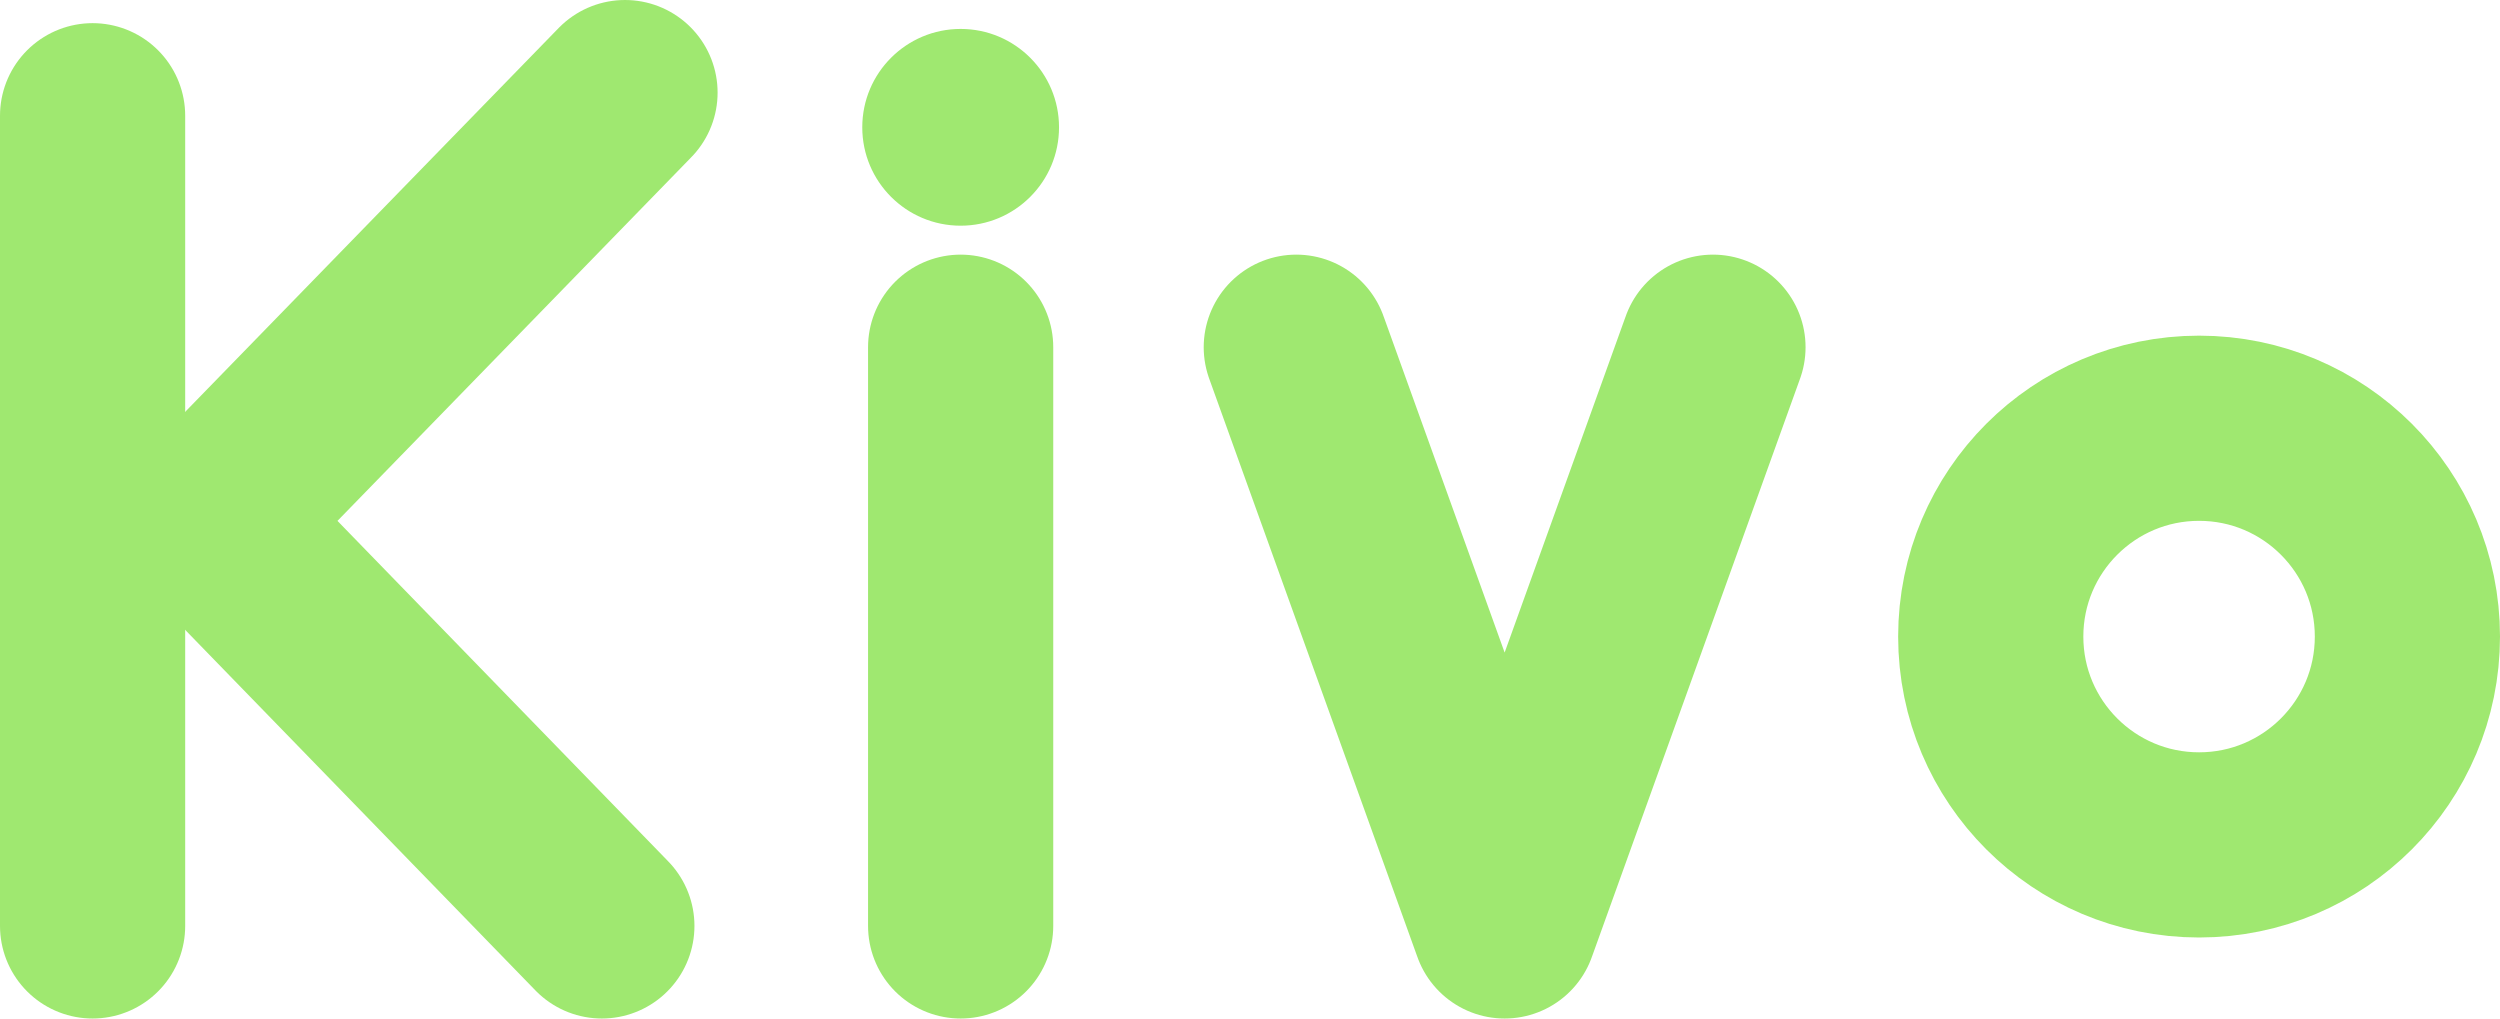
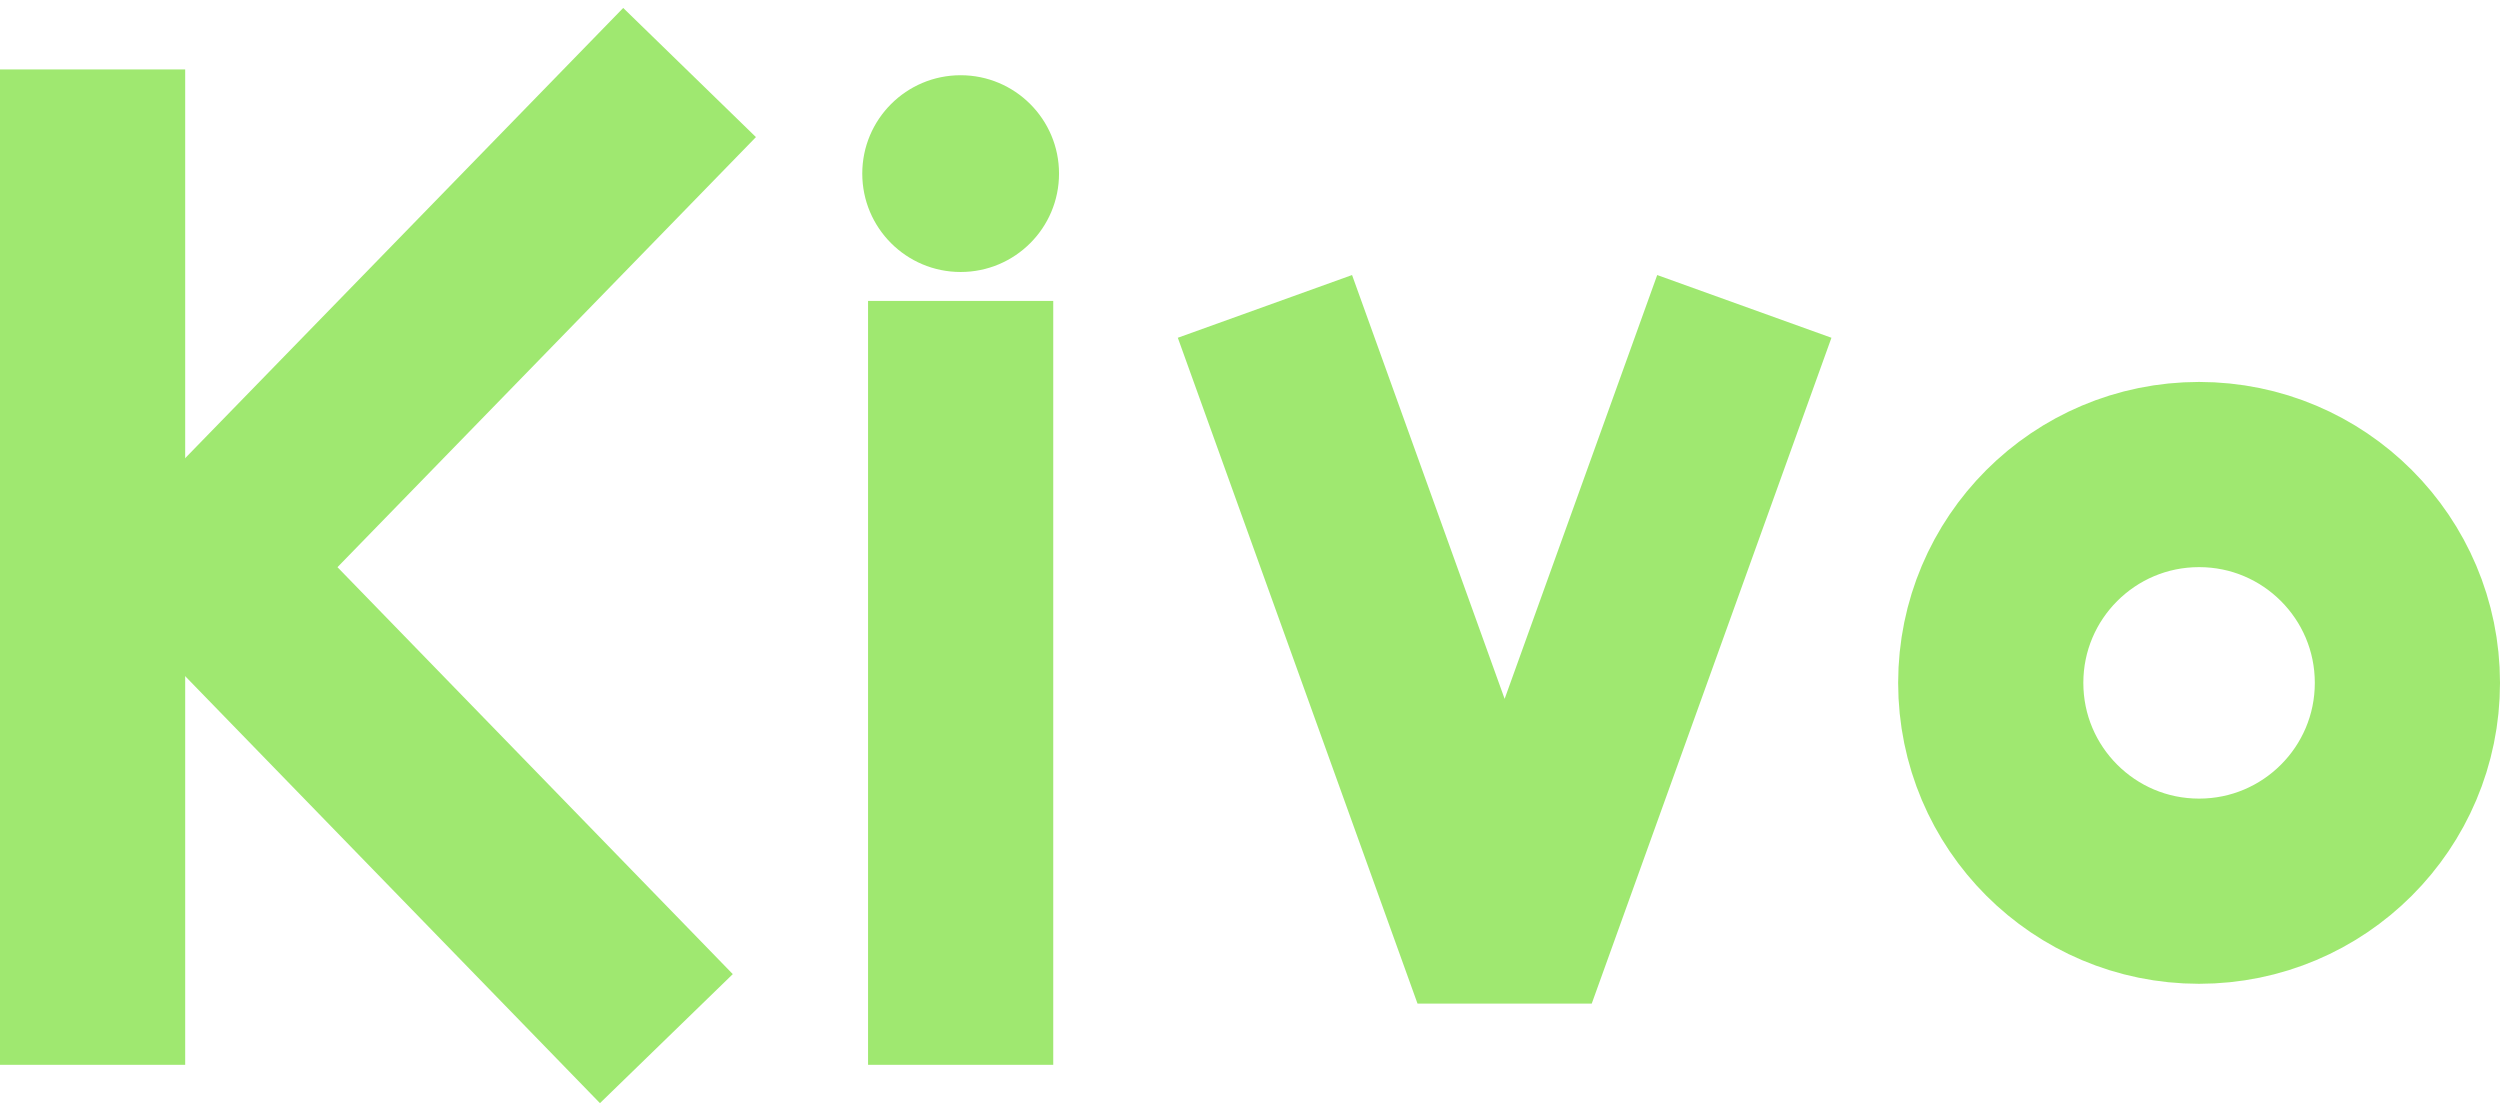
- <svg xmlns="http://www.w3.org/2000/svg" viewBox="0 -160 432 176" width="432" height="176" role="img" aria-label="Kivo">
-   <g fill="none" stroke="#9FE870" stroke-width="32" stroke-linecap="round" stroke-linejoin="round">
+ <svg xmlns="http://www.w3.org/2000/svg" viewBox="0 -168 432 192" width="432" height="192" role="img" aria-label="Kivo">
+   <g fill="none" stroke="#9FE870" stroke-width="32" stroke-linecap="square" stroke-linejoin="miter" stroke-miterlimit="2">
    <path d="M16 -140 V0" />
    <path d="M108 -144 L36 -70 L104 0" />
    <path d="M166 -100 V0" />
    <path d="M224 -100 L260 0 L296 -100" />
    <circle cx="380" cy="-50" r="36" />
    <circle cx="166" cy="-138" r="17" fill="#9FE870" stroke="none" />
  </g>
</svg>
